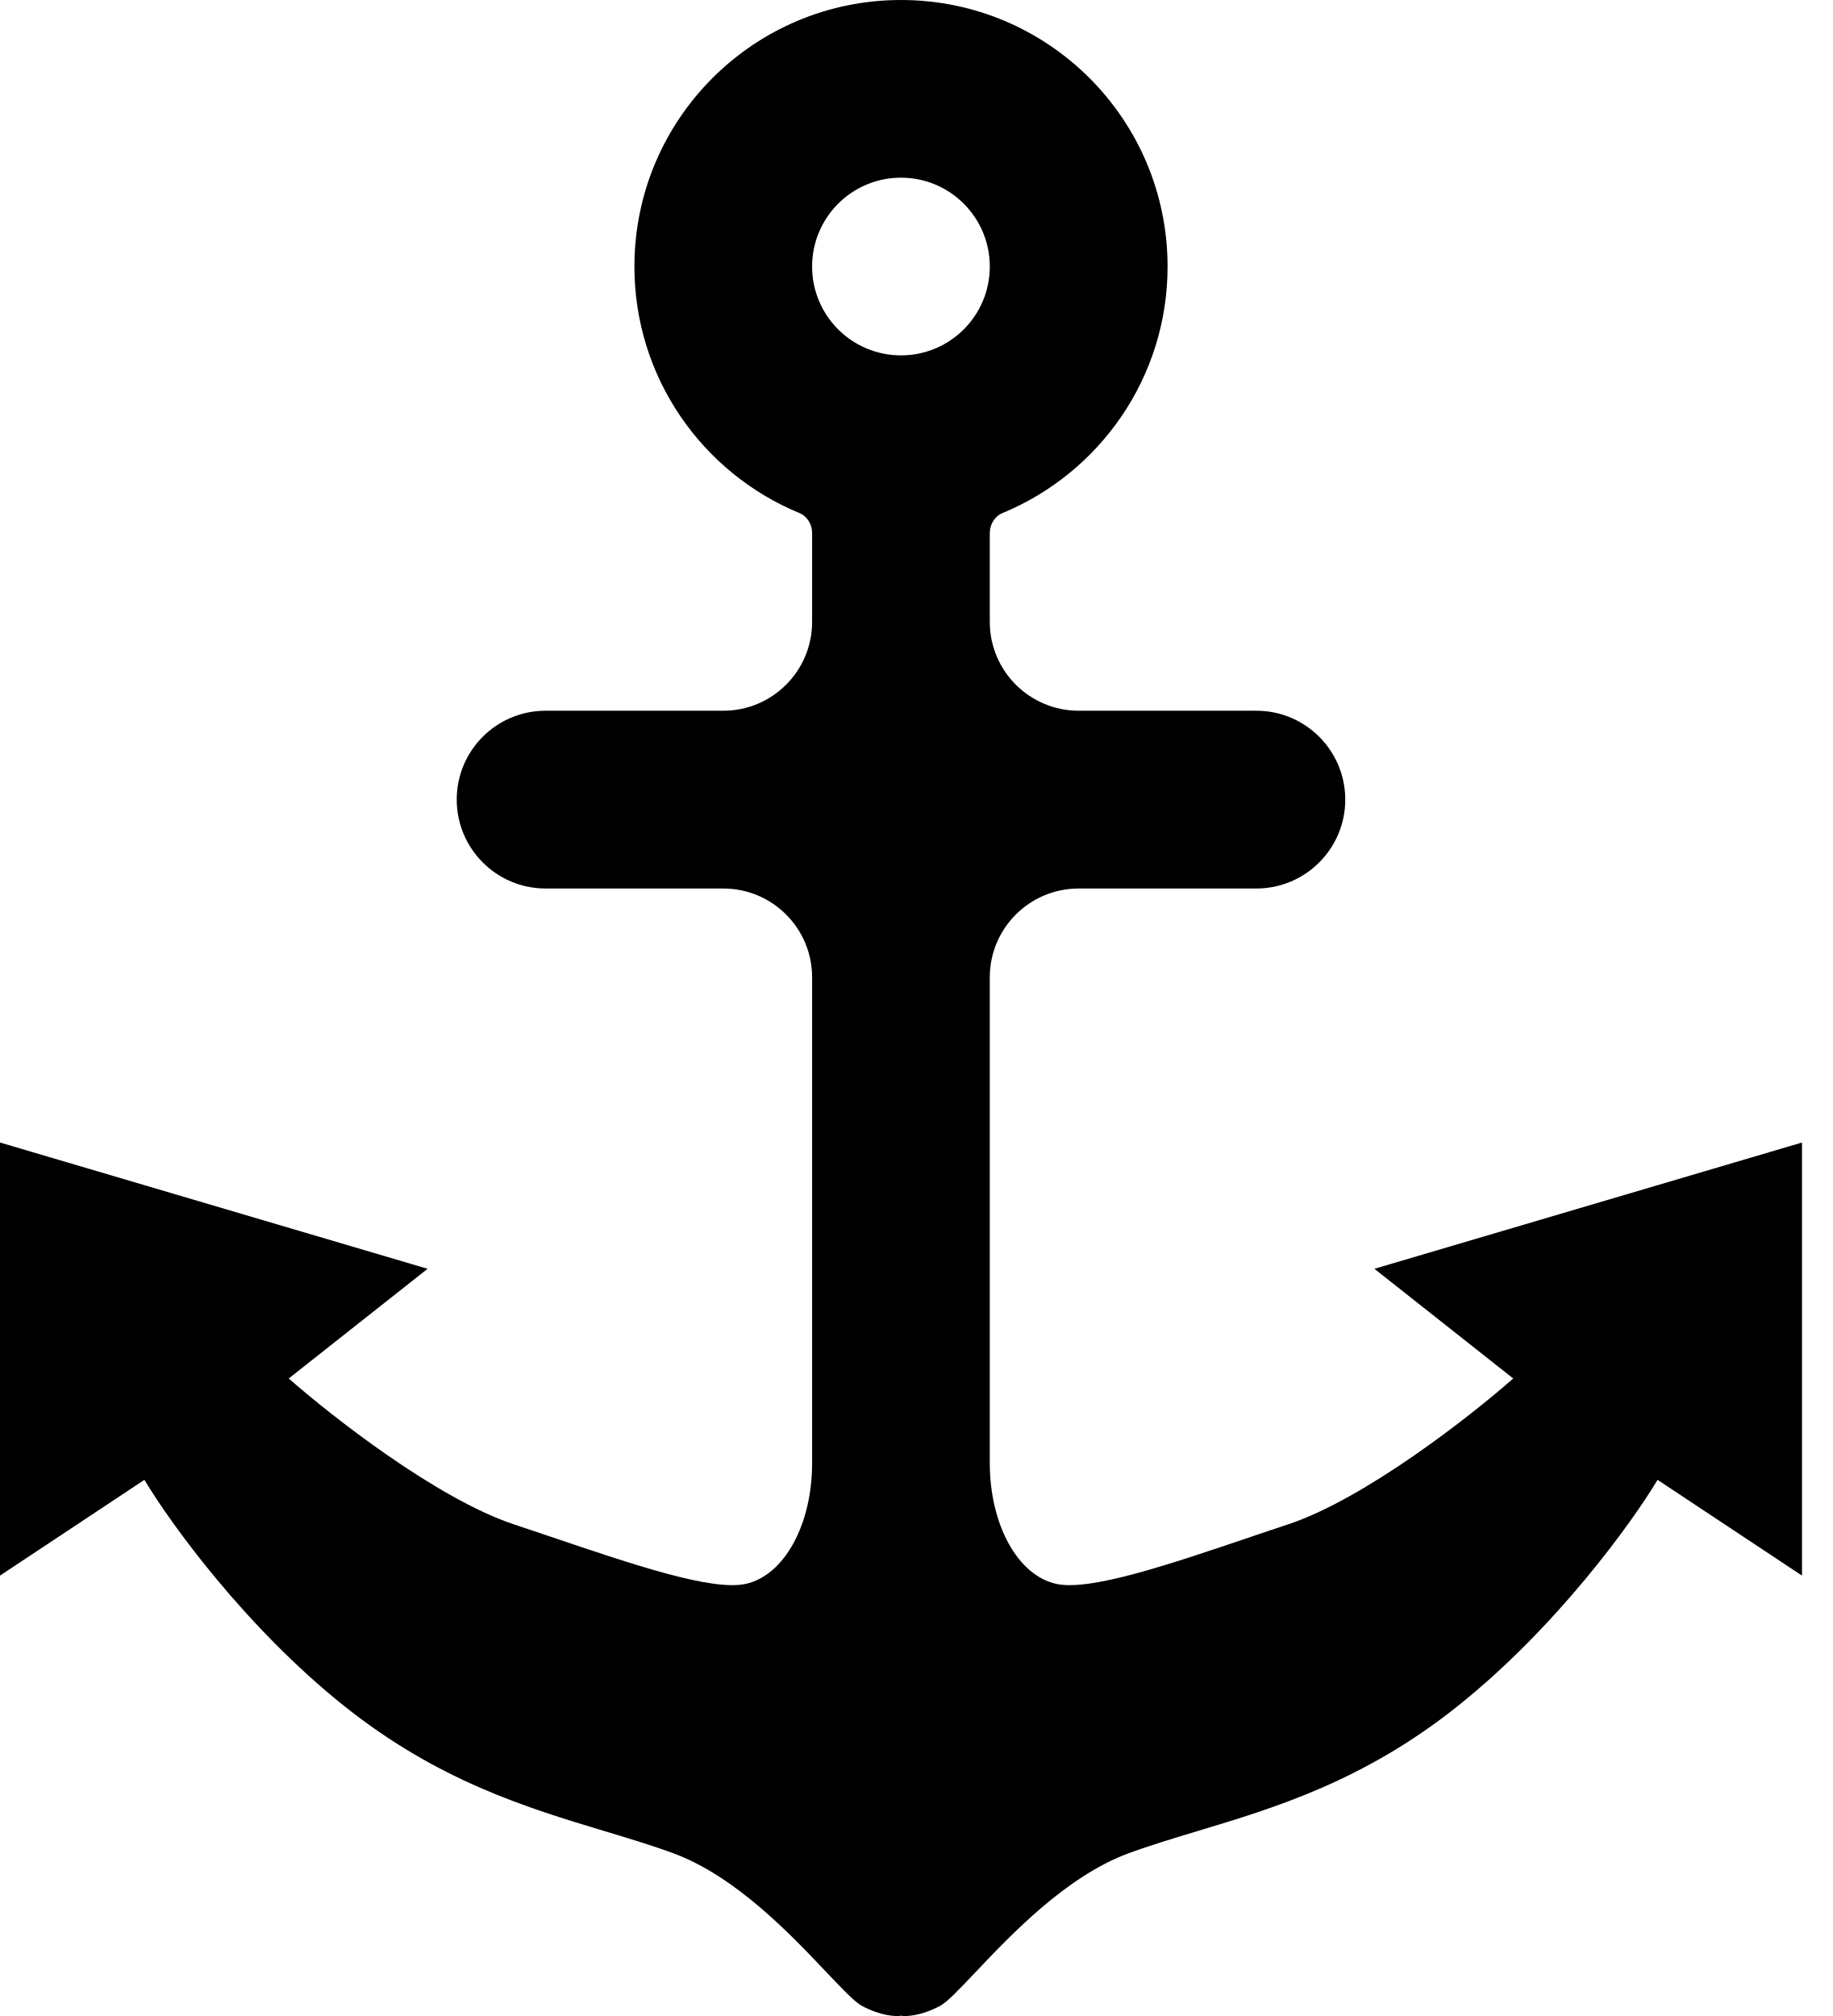
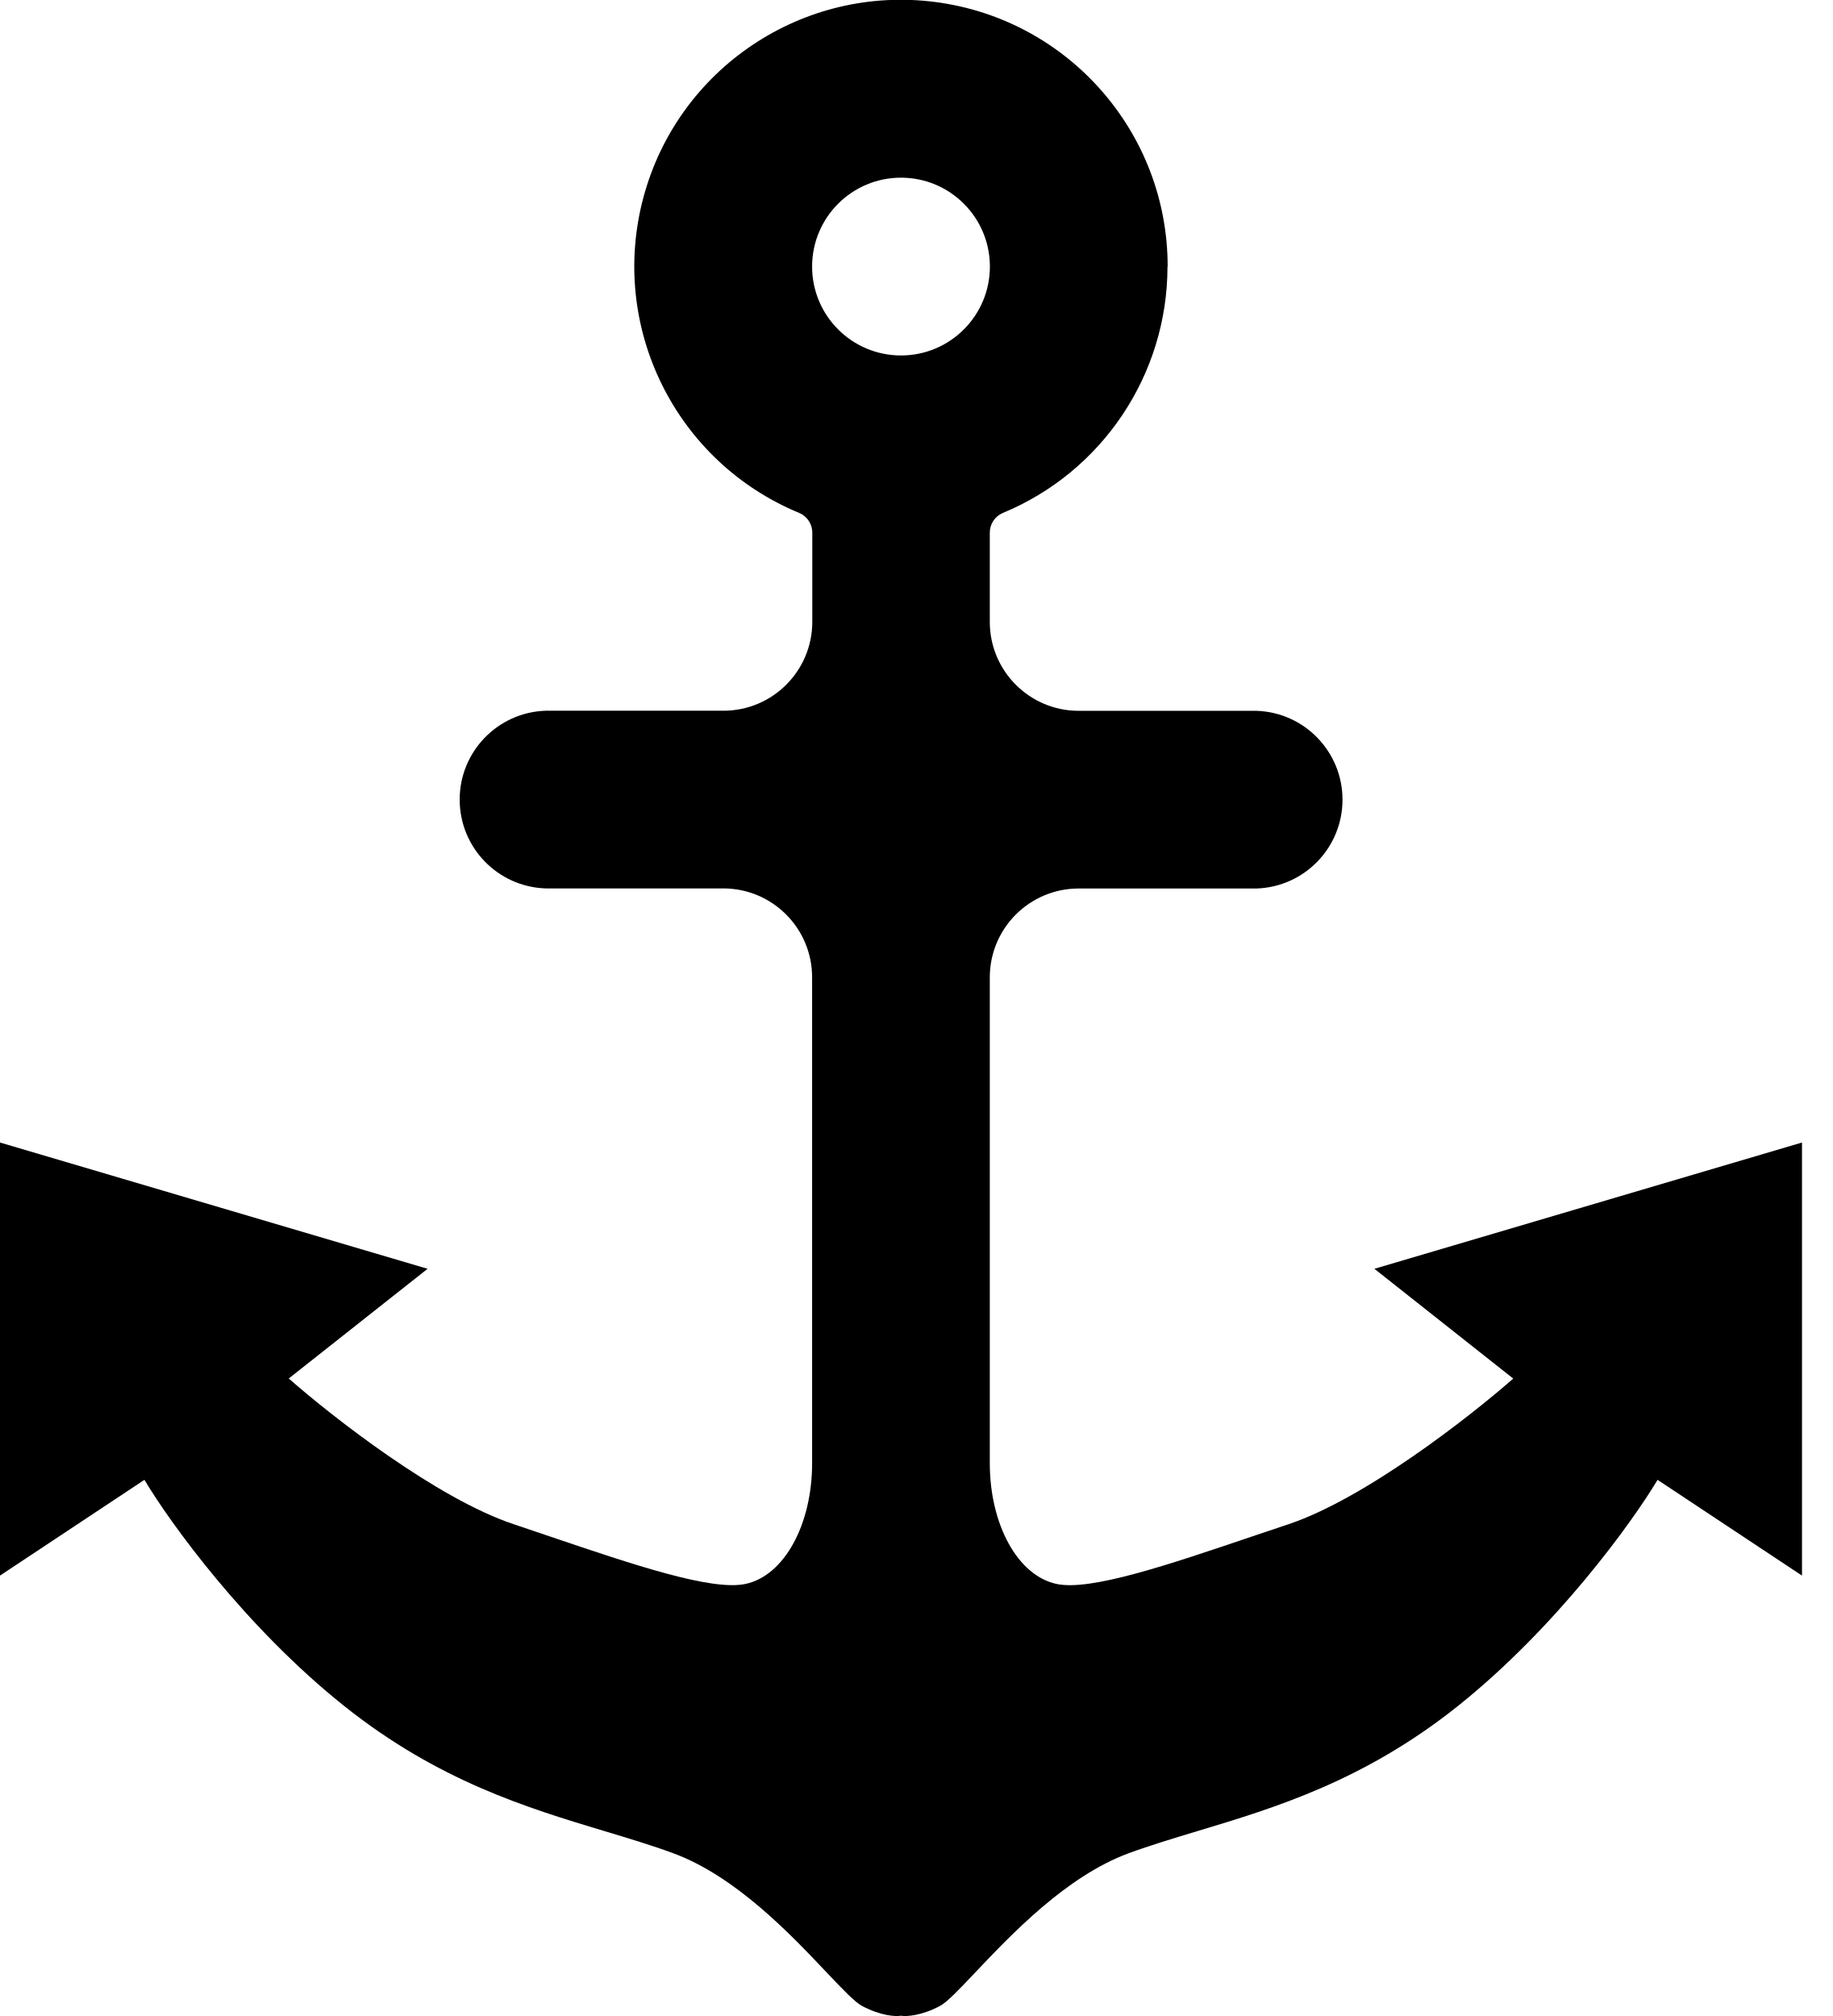
- <svg xmlns="http://www.w3.org/2000/svg" width="20" height="22" viewBox="0 0 20 22" fill="none">
-   <path fill-rule="evenodd" clip-rule="evenodd" d="M12.741 2.909C12.741 4.123 11.996 5.163 10.939 5.599C10.853 5.635 10.801 5.724 10.801 5.817V6.787C10.801 7.322 11.236 7.756 11.771 7.756L13.71 7.756C14.245 7.756 14.68 8.19 14.68 8.726C14.68 9.261 14.245 9.696 13.71 9.696L11.771 9.696C11.236 9.696 10.801 10.13 10.801 10.665V15.967C10.801 16.634 11.104 17.194 11.529 17.285C11.898 17.364 12.748 17.077 13.651 16.771C13.786 16.725 13.922 16.679 14.059 16.634C14.895 16.355 16.043 15.457 16.513 15.043L14.998 13.846L19.664 12.468V17.194L18.088 16.149C17.81 16.614 16.985 17.758 15.907 18.618C14.883 19.435 13.911 19.728 13.071 19.981C12.806 20.061 12.553 20.137 12.316 20.224C11.636 20.475 11.036 21.11 10.644 21.523C10.469 21.708 10.336 21.849 10.256 21.891C10.05 22 9.887 22.007 9.832 21.997C9.776 22.007 9.614 22 9.408 21.891C9.328 21.849 9.195 21.708 9.019 21.523C8.628 21.11 8.028 20.475 7.347 20.224C7.111 20.137 6.858 20.061 6.592 19.981C5.753 19.728 4.781 19.435 3.757 18.618C2.678 17.758 1.853 16.614 1.576 16.149L0 17.194V12.468L4.666 13.846L3.151 15.043C3.621 15.457 4.769 16.355 5.605 16.634C5.741 16.679 5.878 16.725 6.013 16.771C6.916 17.077 7.766 17.364 8.135 17.285C8.559 17.194 8.862 16.635 8.862 15.969L8.862 10.665C8.862 10.13 8.428 9.696 7.893 9.696L5.954 9.696C5.418 9.696 4.984 9.261 4.984 8.726C4.984 8.19 5.418 7.756 5.954 7.756L7.893 7.756C8.428 7.756 8.862 7.322 8.862 6.787V5.817C8.862 5.724 8.811 5.635 8.724 5.599C7.667 5.163 6.923 4.123 6.923 2.909C6.923 1.302 8.225 0 9.832 0C11.438 0 12.741 1.302 12.741 2.909ZM9.832 3.878C10.367 3.878 10.801 3.444 10.801 2.909C10.801 2.373 10.367 1.939 9.832 1.939C9.296 1.939 8.862 2.373 8.862 2.909C8.862 3.444 9.296 3.878 9.832 3.878Z" fill="black" />
+ <svg xmlns="http://www.w3.org/2000/svg" width="20" height="22" fill="none">
+   <path fill-rule="evenodd" clip-rule="evenodd" d="M12.74 2.909a2.91 2.91 0 0 1-1.8 2.69.233.233 0 0 0-.139.218v.97c0 .535.434.97.97.97h1.94a.97.97 0 0 1 0 1.939h-1.94a.97.97 0 0 0-.97.97v5.301c0 .667.303 1.227.728 1.318.369.08 1.219-.208 2.122-.514l.408-.137c.836-.279 1.984-1.177 2.454-1.59l-1.515-1.198 4.666-1.378v4.726l-1.576-1.045c-.278.465-1.103 1.609-2.181 2.47-1.024.816-1.996 1.109-2.836 1.362-.265.08-.518.156-.755.243-.68.251-1.28.886-1.672 1.299-.175.185-.308.326-.388.368-.206.109-.369.116-.424.106-.056.01-.218.003-.424-.106-.08-.042-.213-.183-.389-.368-.39-.413-.991-1.048-1.672-1.299-.236-.087-.489-.163-.755-.243-.84-.253-1.81-.546-2.835-1.363-1.079-.86-1.904-2.004-2.181-2.469L0 17.194v-4.726l4.666 1.378-1.515 1.197c.47.414 1.618 1.312 2.454 1.59l.408.138c.903.306 1.753.593 2.122.514.424-.09.727-.65.727-1.316v-5.304a.97.97 0 0 0-.97-.97H5.955a.97.97 0 0 1 0-1.939h1.939a.97.97 0 0 0 .97-.97v-.969a.233.233 0 0 0-.139-.218 2.91 2.91 0 1 1 4.017-2.69Zm-2.908.97a.97.97 0 1 0 0-1.94.97.97 0 0 0 0 1.94Z" fill="#000" />
</svg>
